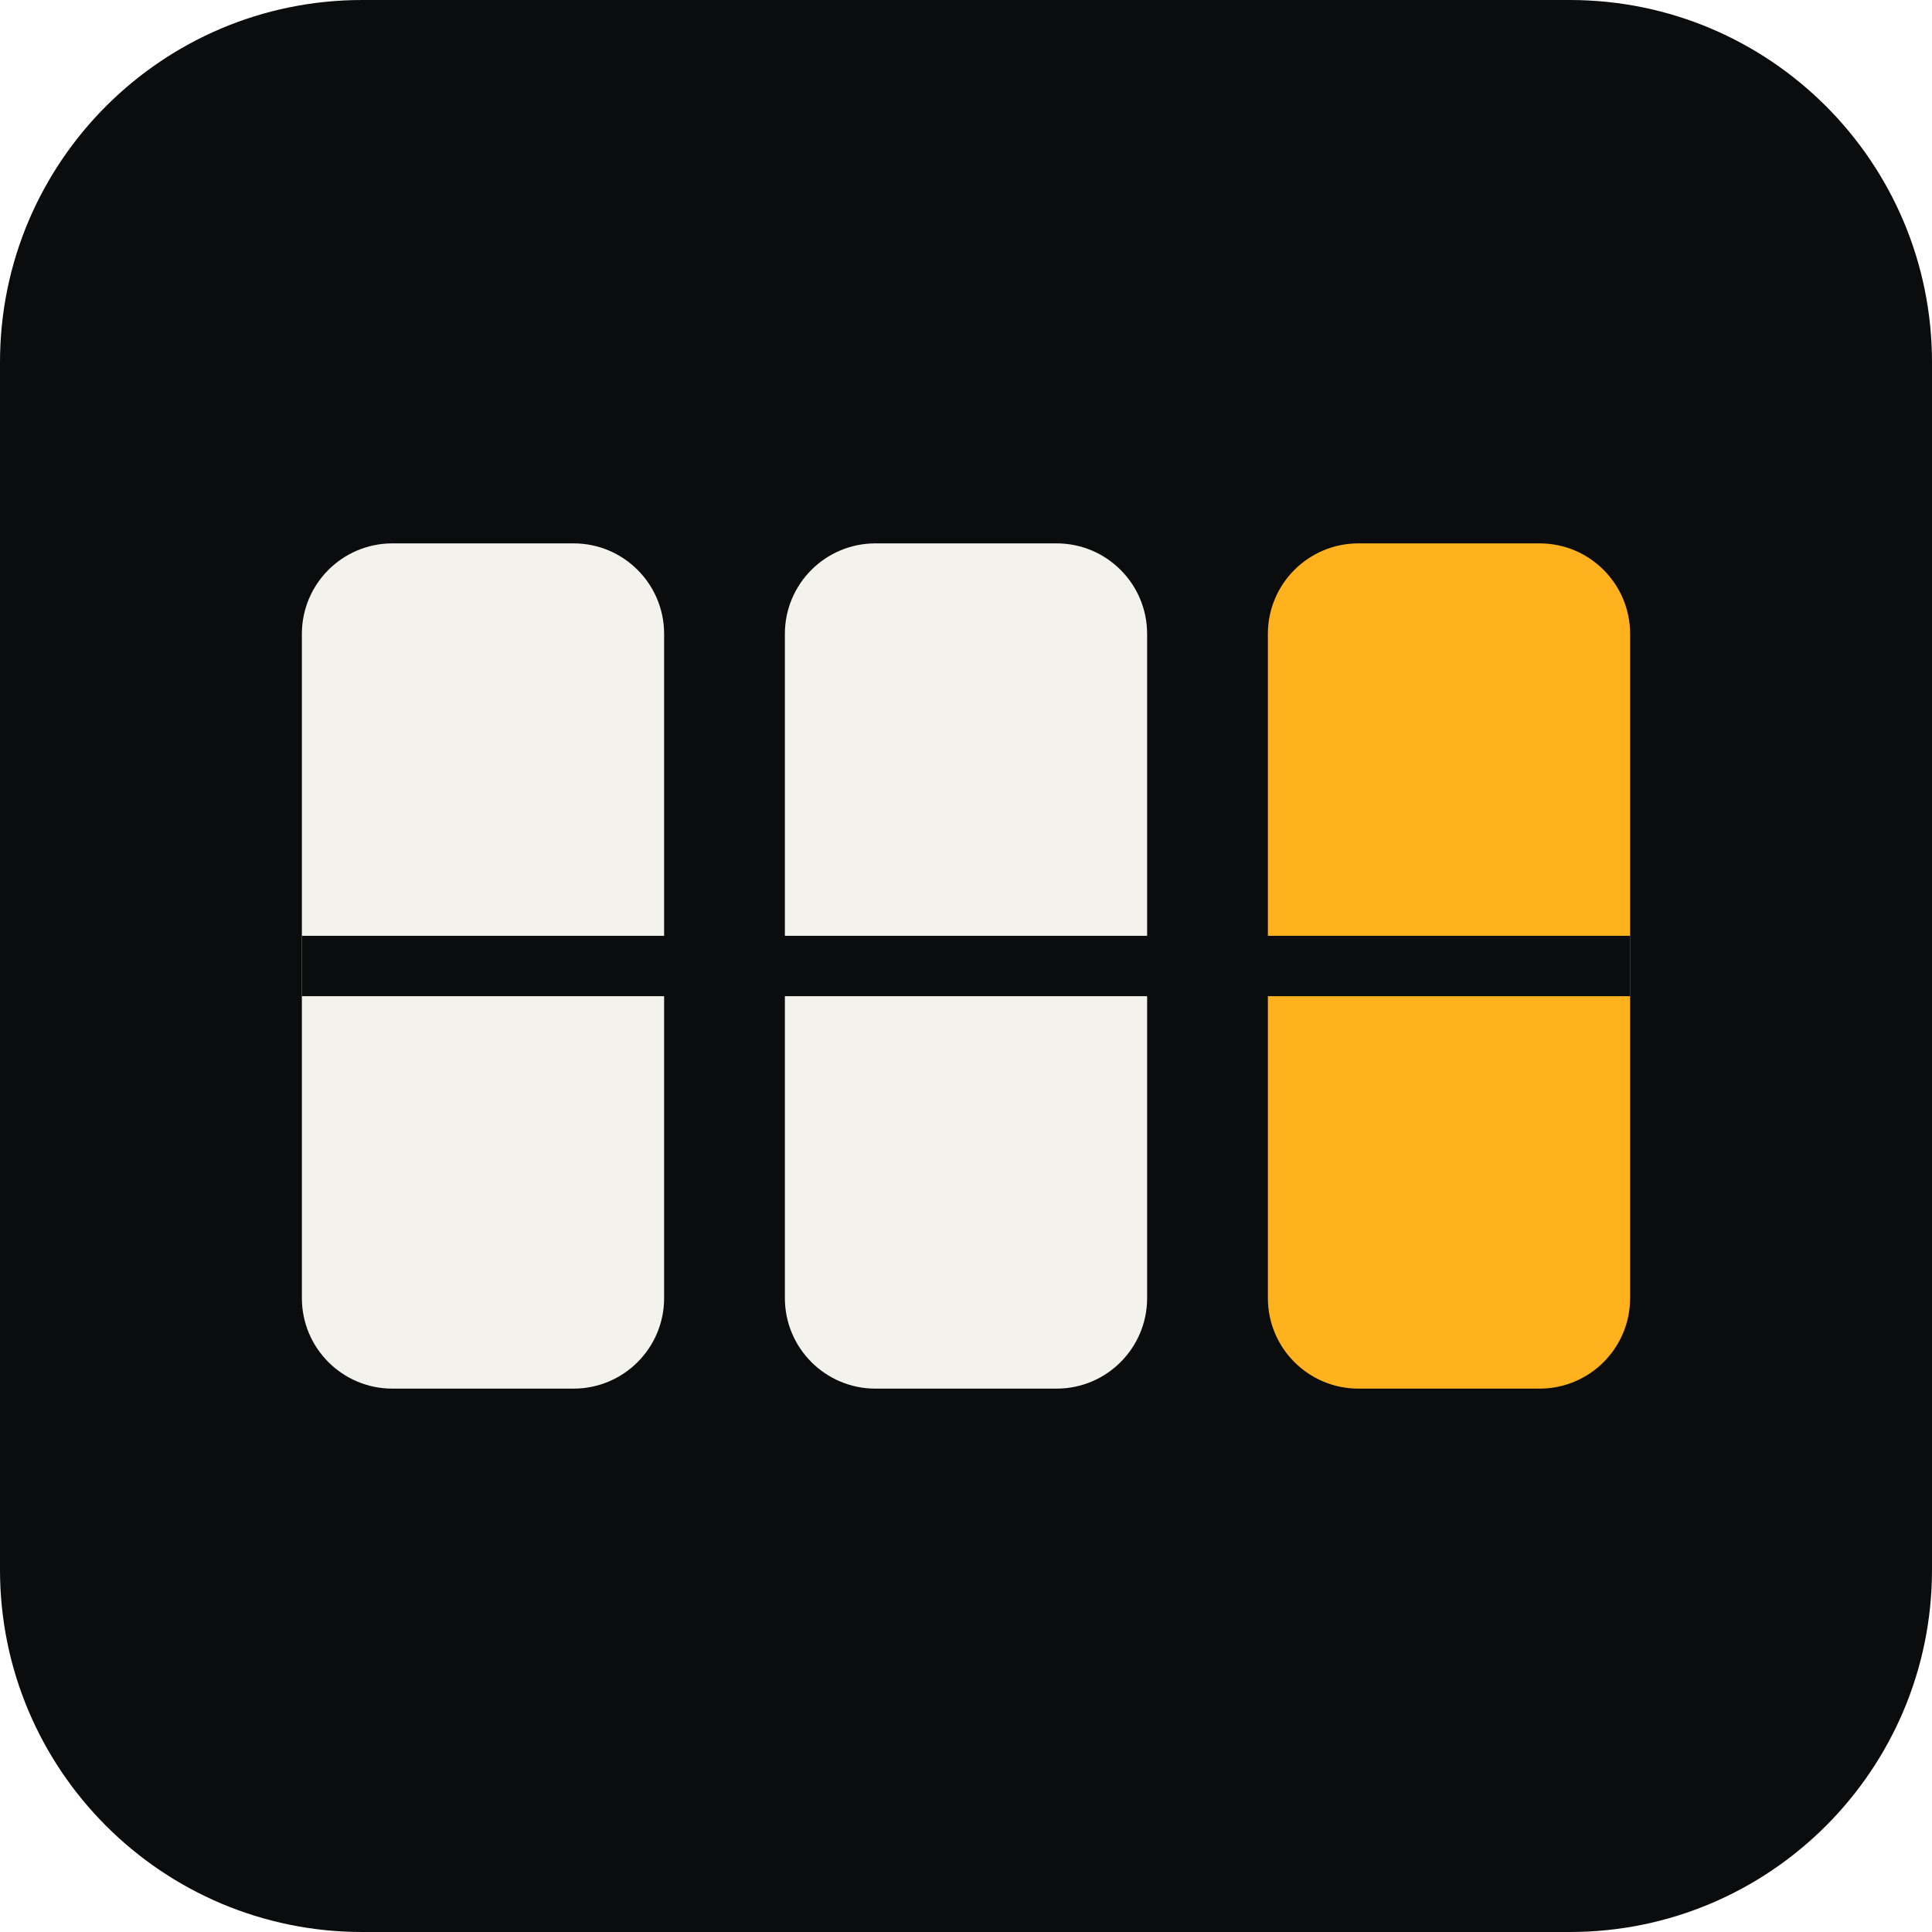
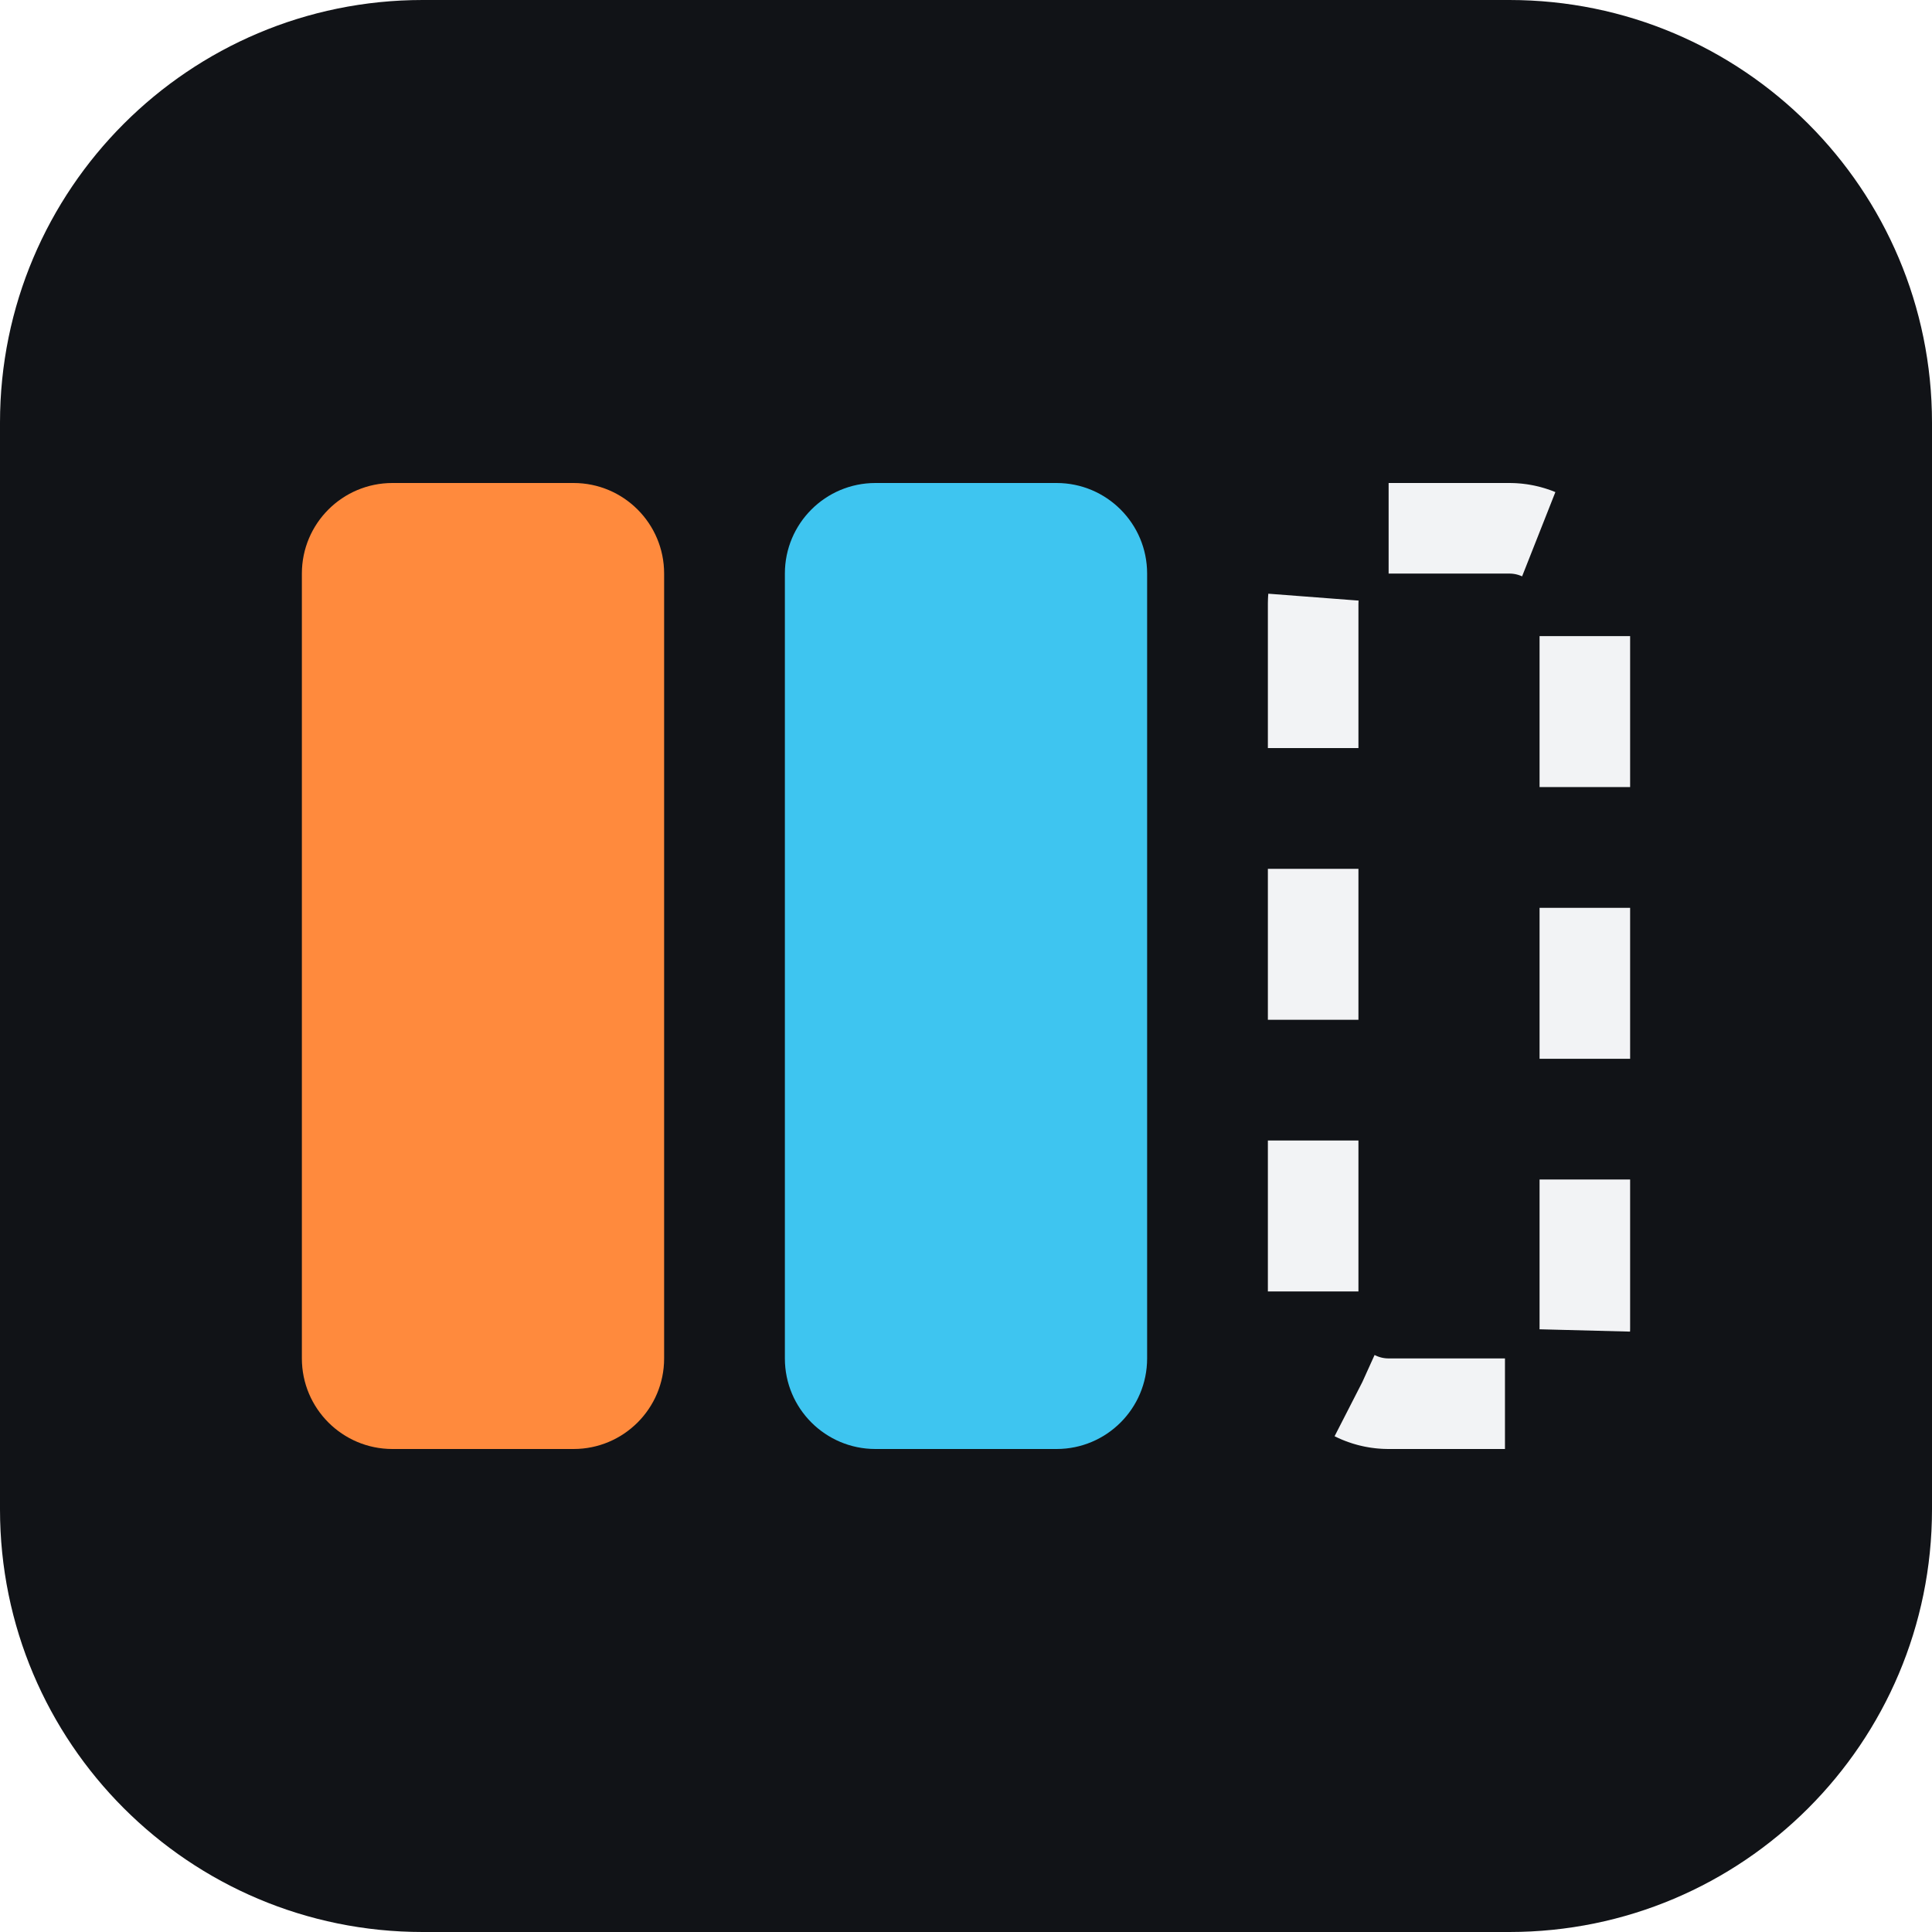
<svg xmlns="http://www.w3.org/2000/svg" viewBox="0 0 32 32">
-   <rect width="32" height="32" rx="6" fill="#0b0c0d" />
-   <rect x="5" y="9" width="6" height="14" rx="1.5" fill="#f4f2ec" />
-   <rect x="13" y="9" width="6" height="14" rx="1.5" fill="#f4f2ec" />
-   <rect x="21" y="9" width="6" height="14" rx="1.5" fill="#ffb21e" />
-   <rect x="5" y="15.5" width="22" height="1" fill="#0b0c0d" />
+   <rect width="32" height="32" rx="7" fill="#111317" />
+   <rect x="5" y="8" width="6" height="16" rx="1.5" fill="#ff8a3d" />
+   <rect x="13" y="8" width="6" height="16" rx="1.5" fill="#3ec5f0" />
+   <rect x="21.75" y="8.75" width="4.5" height="14.5" rx="1.25" fill="none" stroke="#f2f3f5" stroke-width="1.5" stroke-dasharray="2.5 2" />
</svg>
